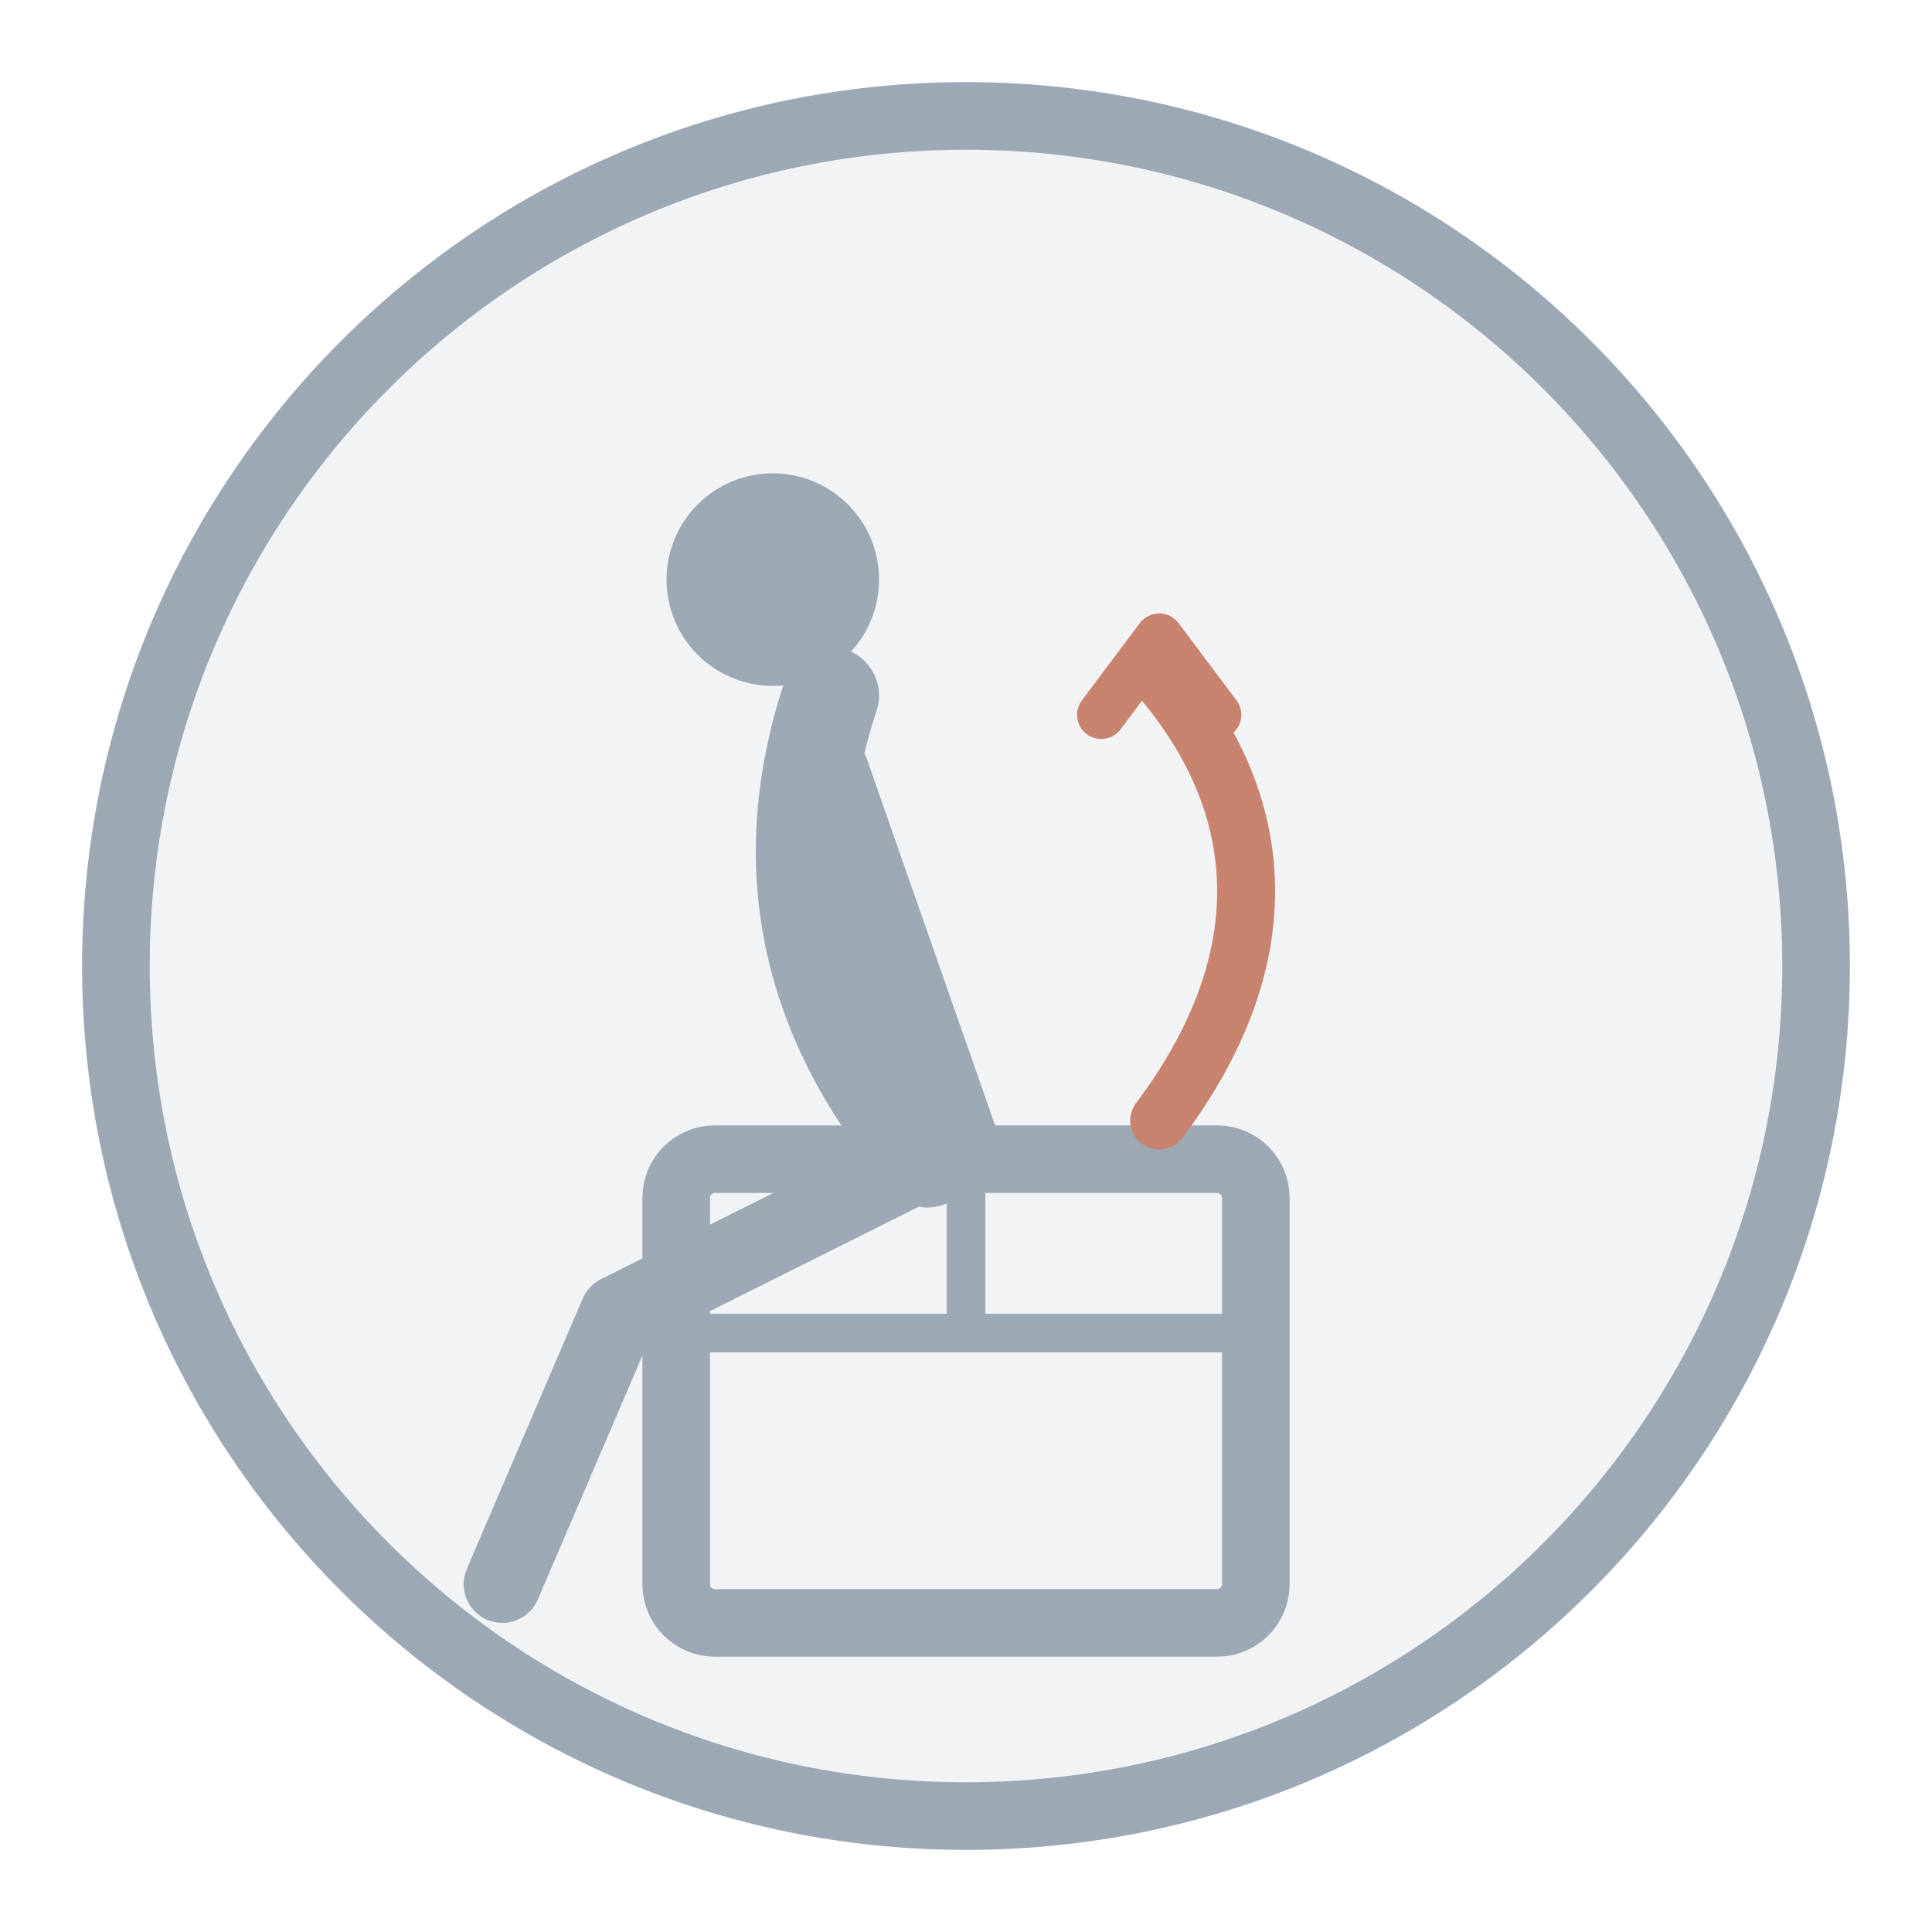
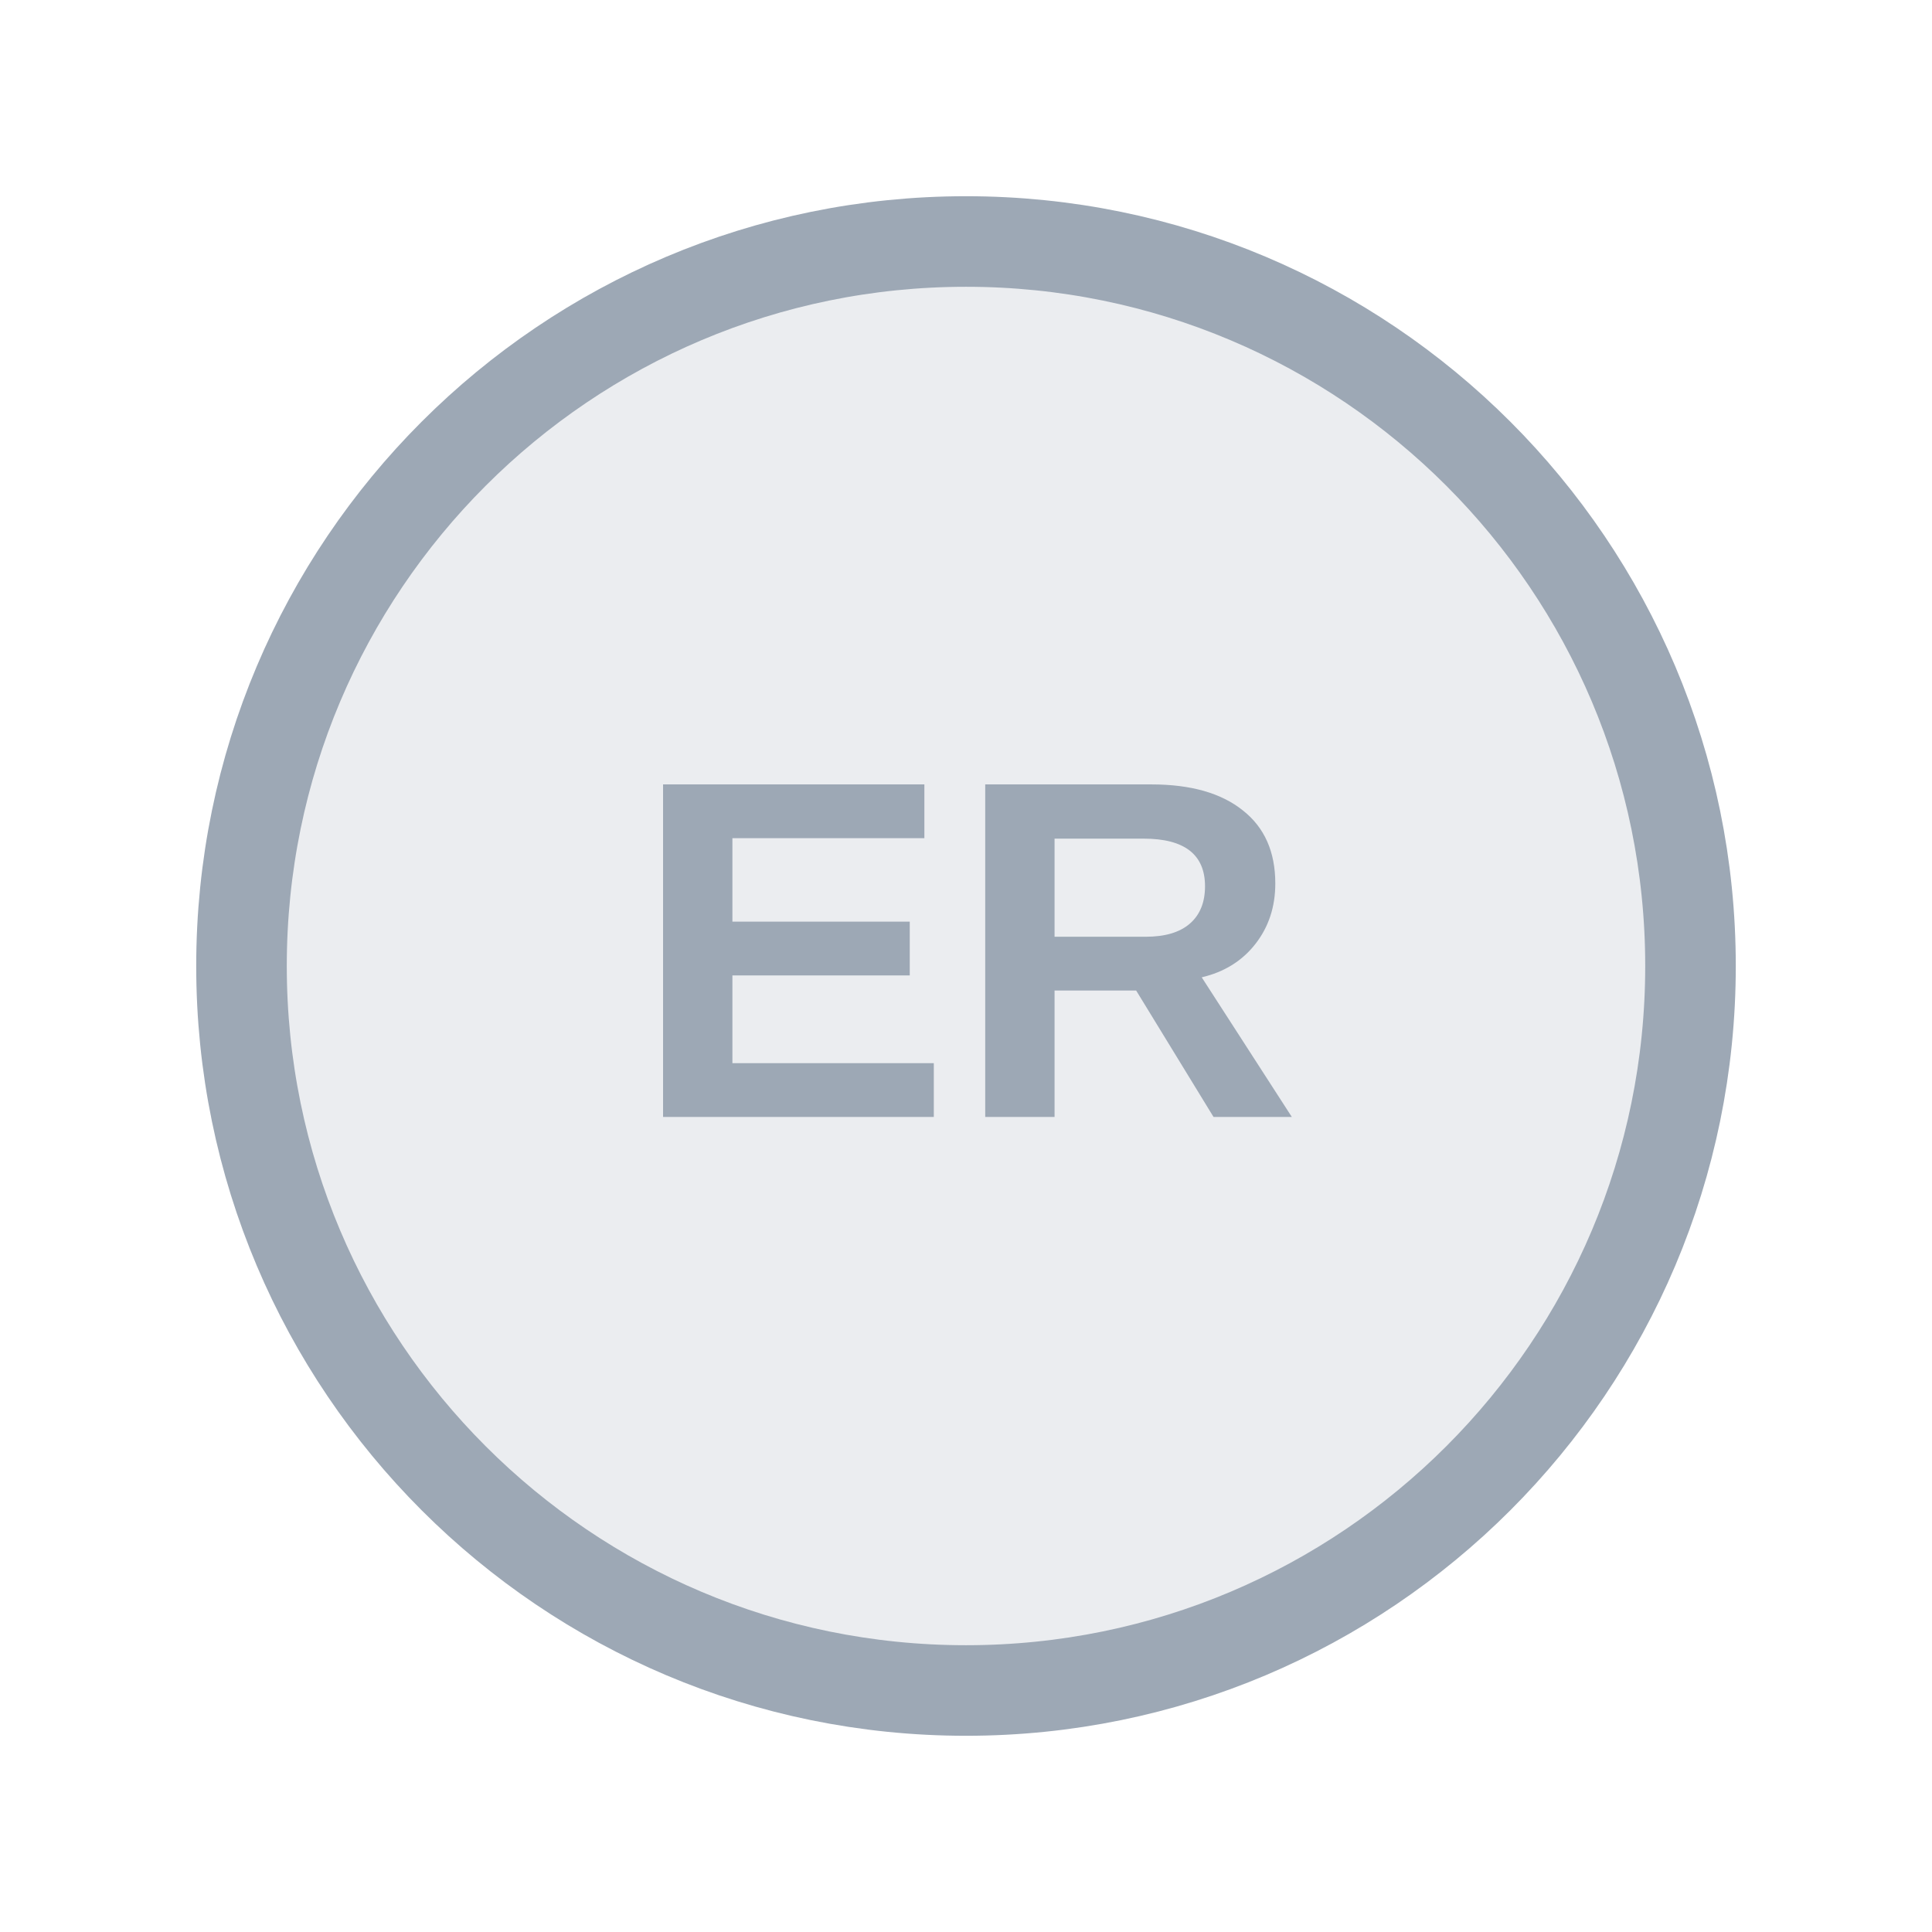
- <svg xmlns="http://www.w3.org/2000/svg" viewBox="0 0 100 100" width="100" height="100">
-   <circle cx="50" cy="50" r="44" fill="#9da8b522" stroke="#9da8b5" stroke-width="3.5" />
-   <rect x="35" y="60" width="30" height="24" rx="2" fill="none" stroke="#9da8b5" stroke-width="3.5" />
-   <path d="M35 69 h30" stroke="#9da8b5" stroke-width="2" />
-   <path d="M50 60 v9" stroke="#9da8b5" stroke-width="2" />
-   <circle cx="40" cy="30" r="5.5" fill="#9da8b5" />
-   <path d="M43 36 C40 45 42 53 48 60" fill="none" stroke="#9da8b5" stroke-width="5" stroke-linecap="round" />
-   <path d="M43 40 L50 60" fill="none" stroke="#9da8b5" stroke-width="4" stroke-linecap="round" />
-   <path d="M48 60 L32 68 L26 82" fill="none" stroke="#9da8b5" stroke-width="4" stroke-linecap="round" stroke-linejoin="round" />
-   <path d="M60 35 C66 42 66 50 60 58" fill="none" stroke="#c8836f" stroke-width="3" stroke-linecap="round" />
-   <path d="M57 37 L60 33 L63 37" fill="none" stroke="#c8836f" stroke-width="2.5" stroke-linecap="round" stroke-linejoin="round" />
+ <svg xmlns="http://www.w3.org/2000/svg" viewBox="0 0 64 64">
+   <circle cx="32" cy="32" r="24" fill="#9da8b533" stroke="#9da8b5" stroke-width="3" />
+   <text x="32" y="37" text-anchor="middle" font-family="Arial,sans-serif" font-size="16" font-weight="700" fill="#9da8b5">ER</text>
</svg>
